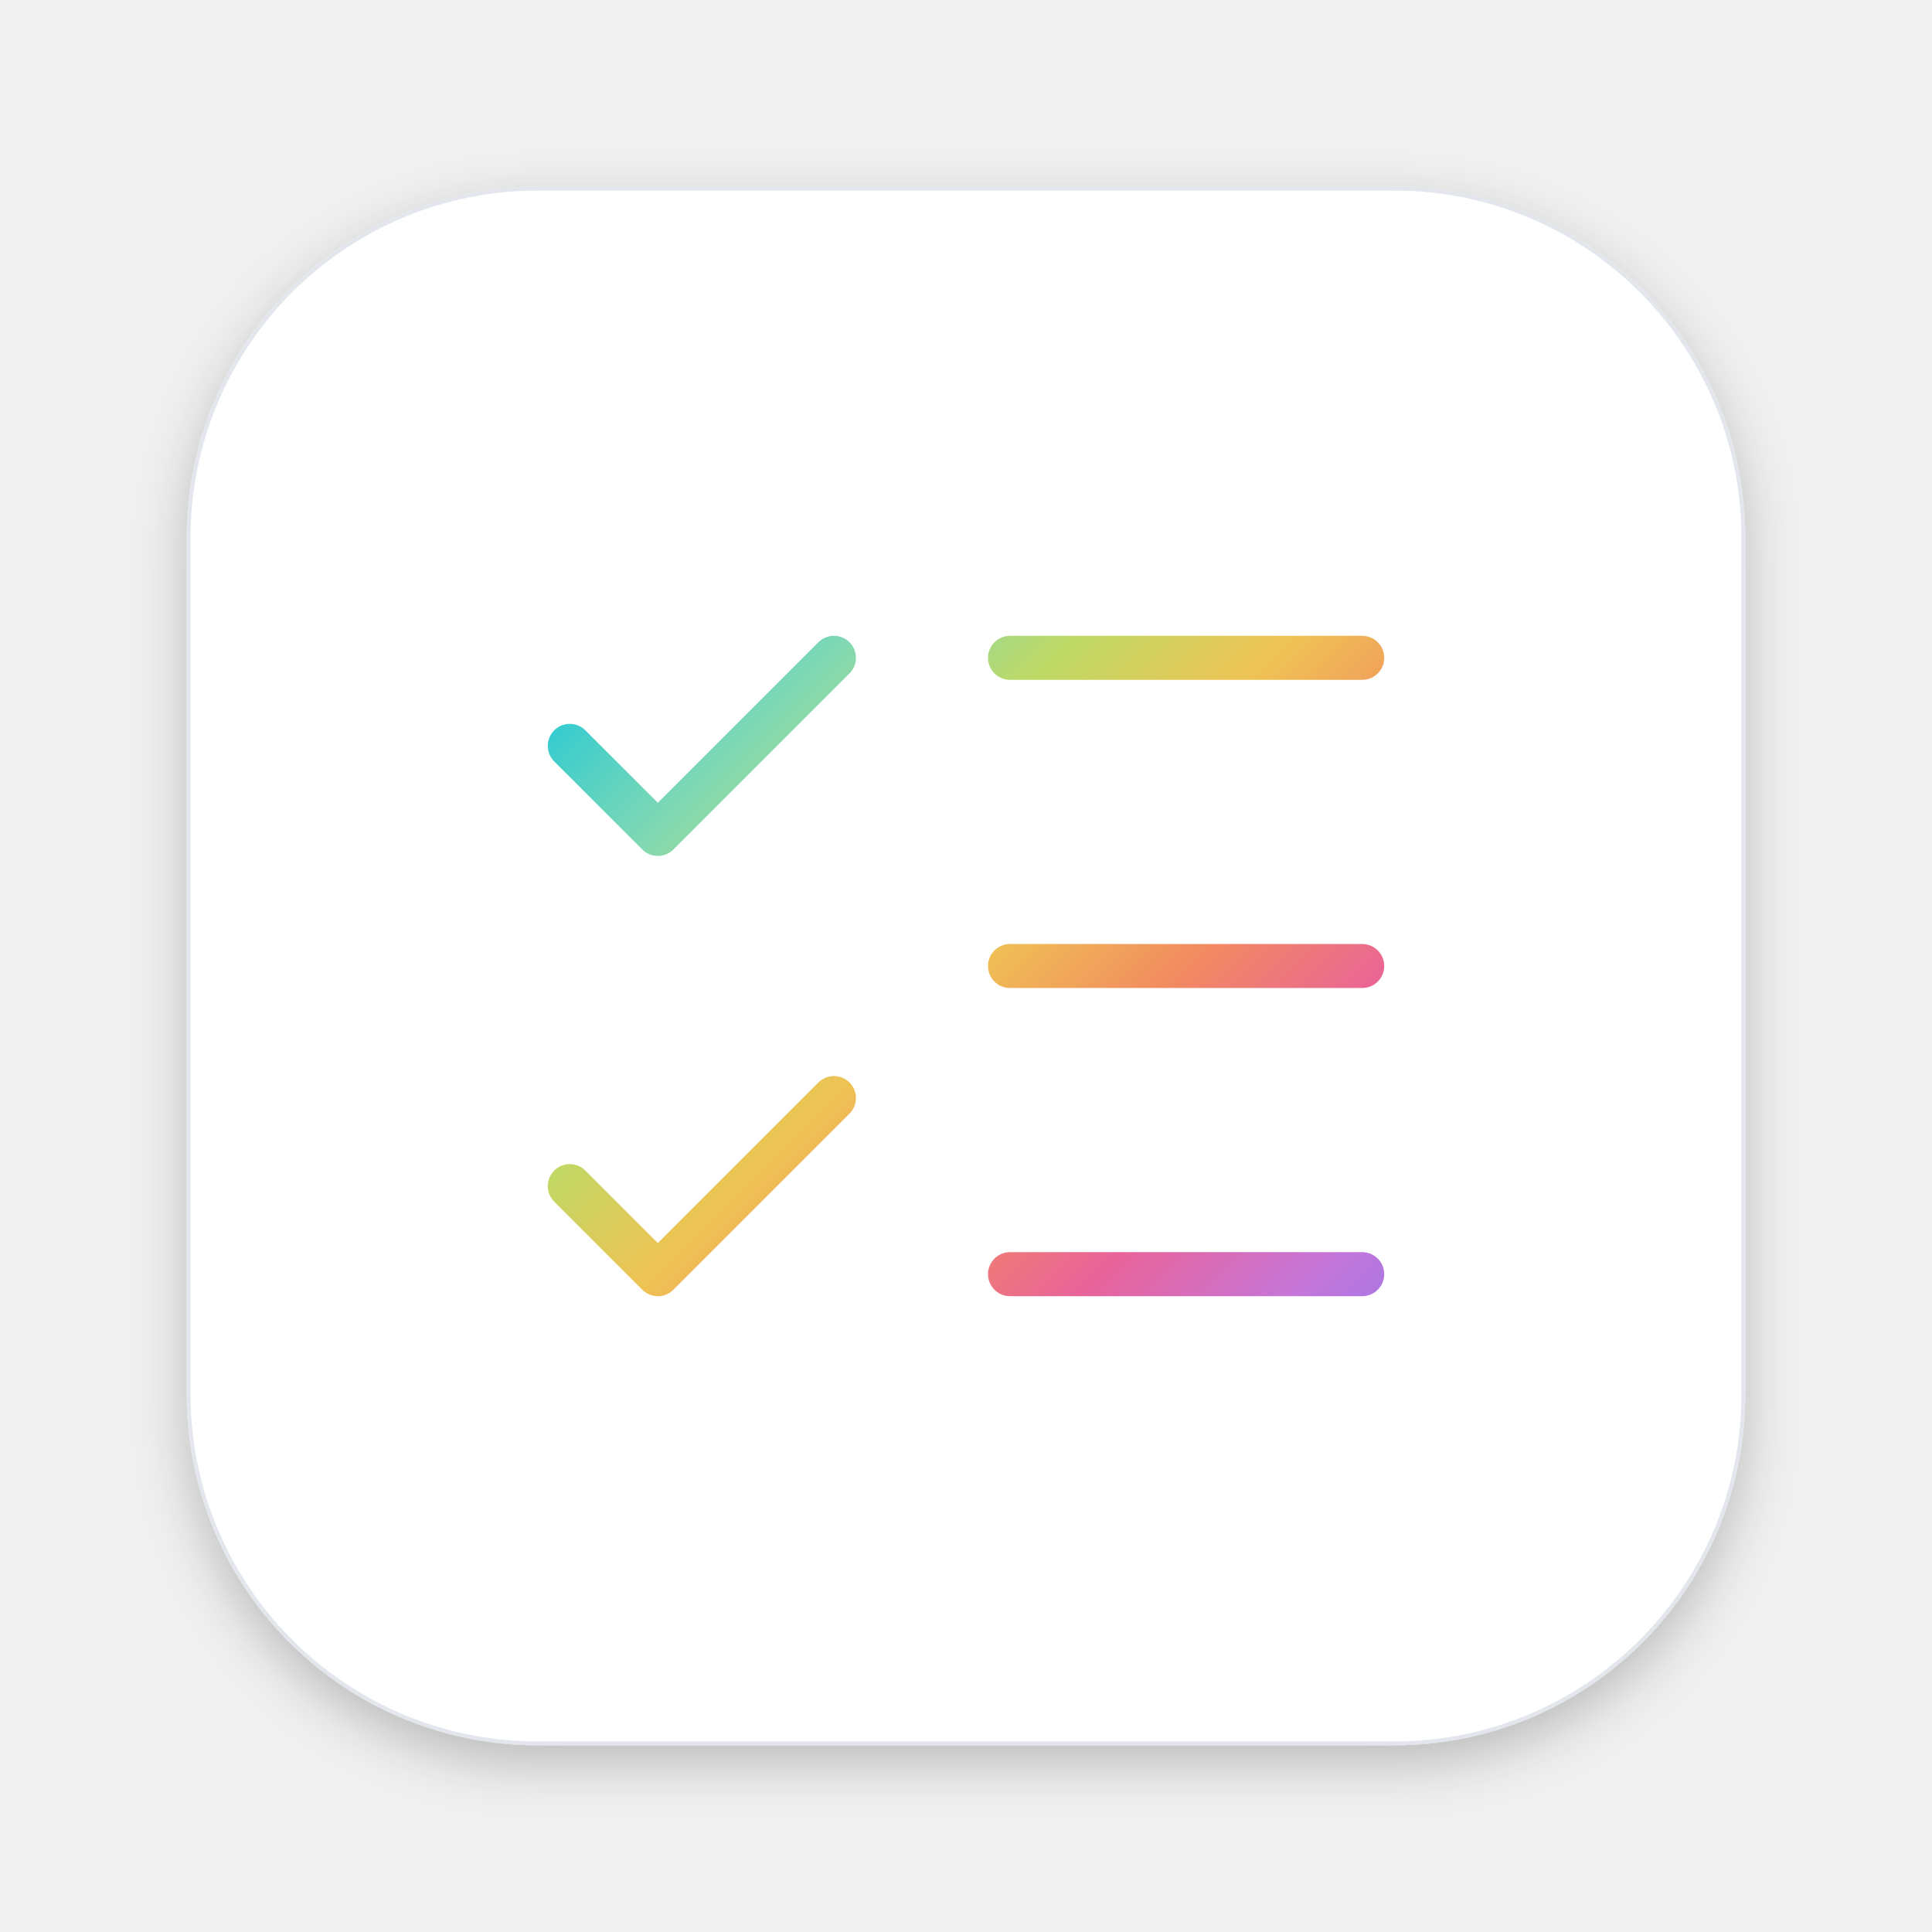
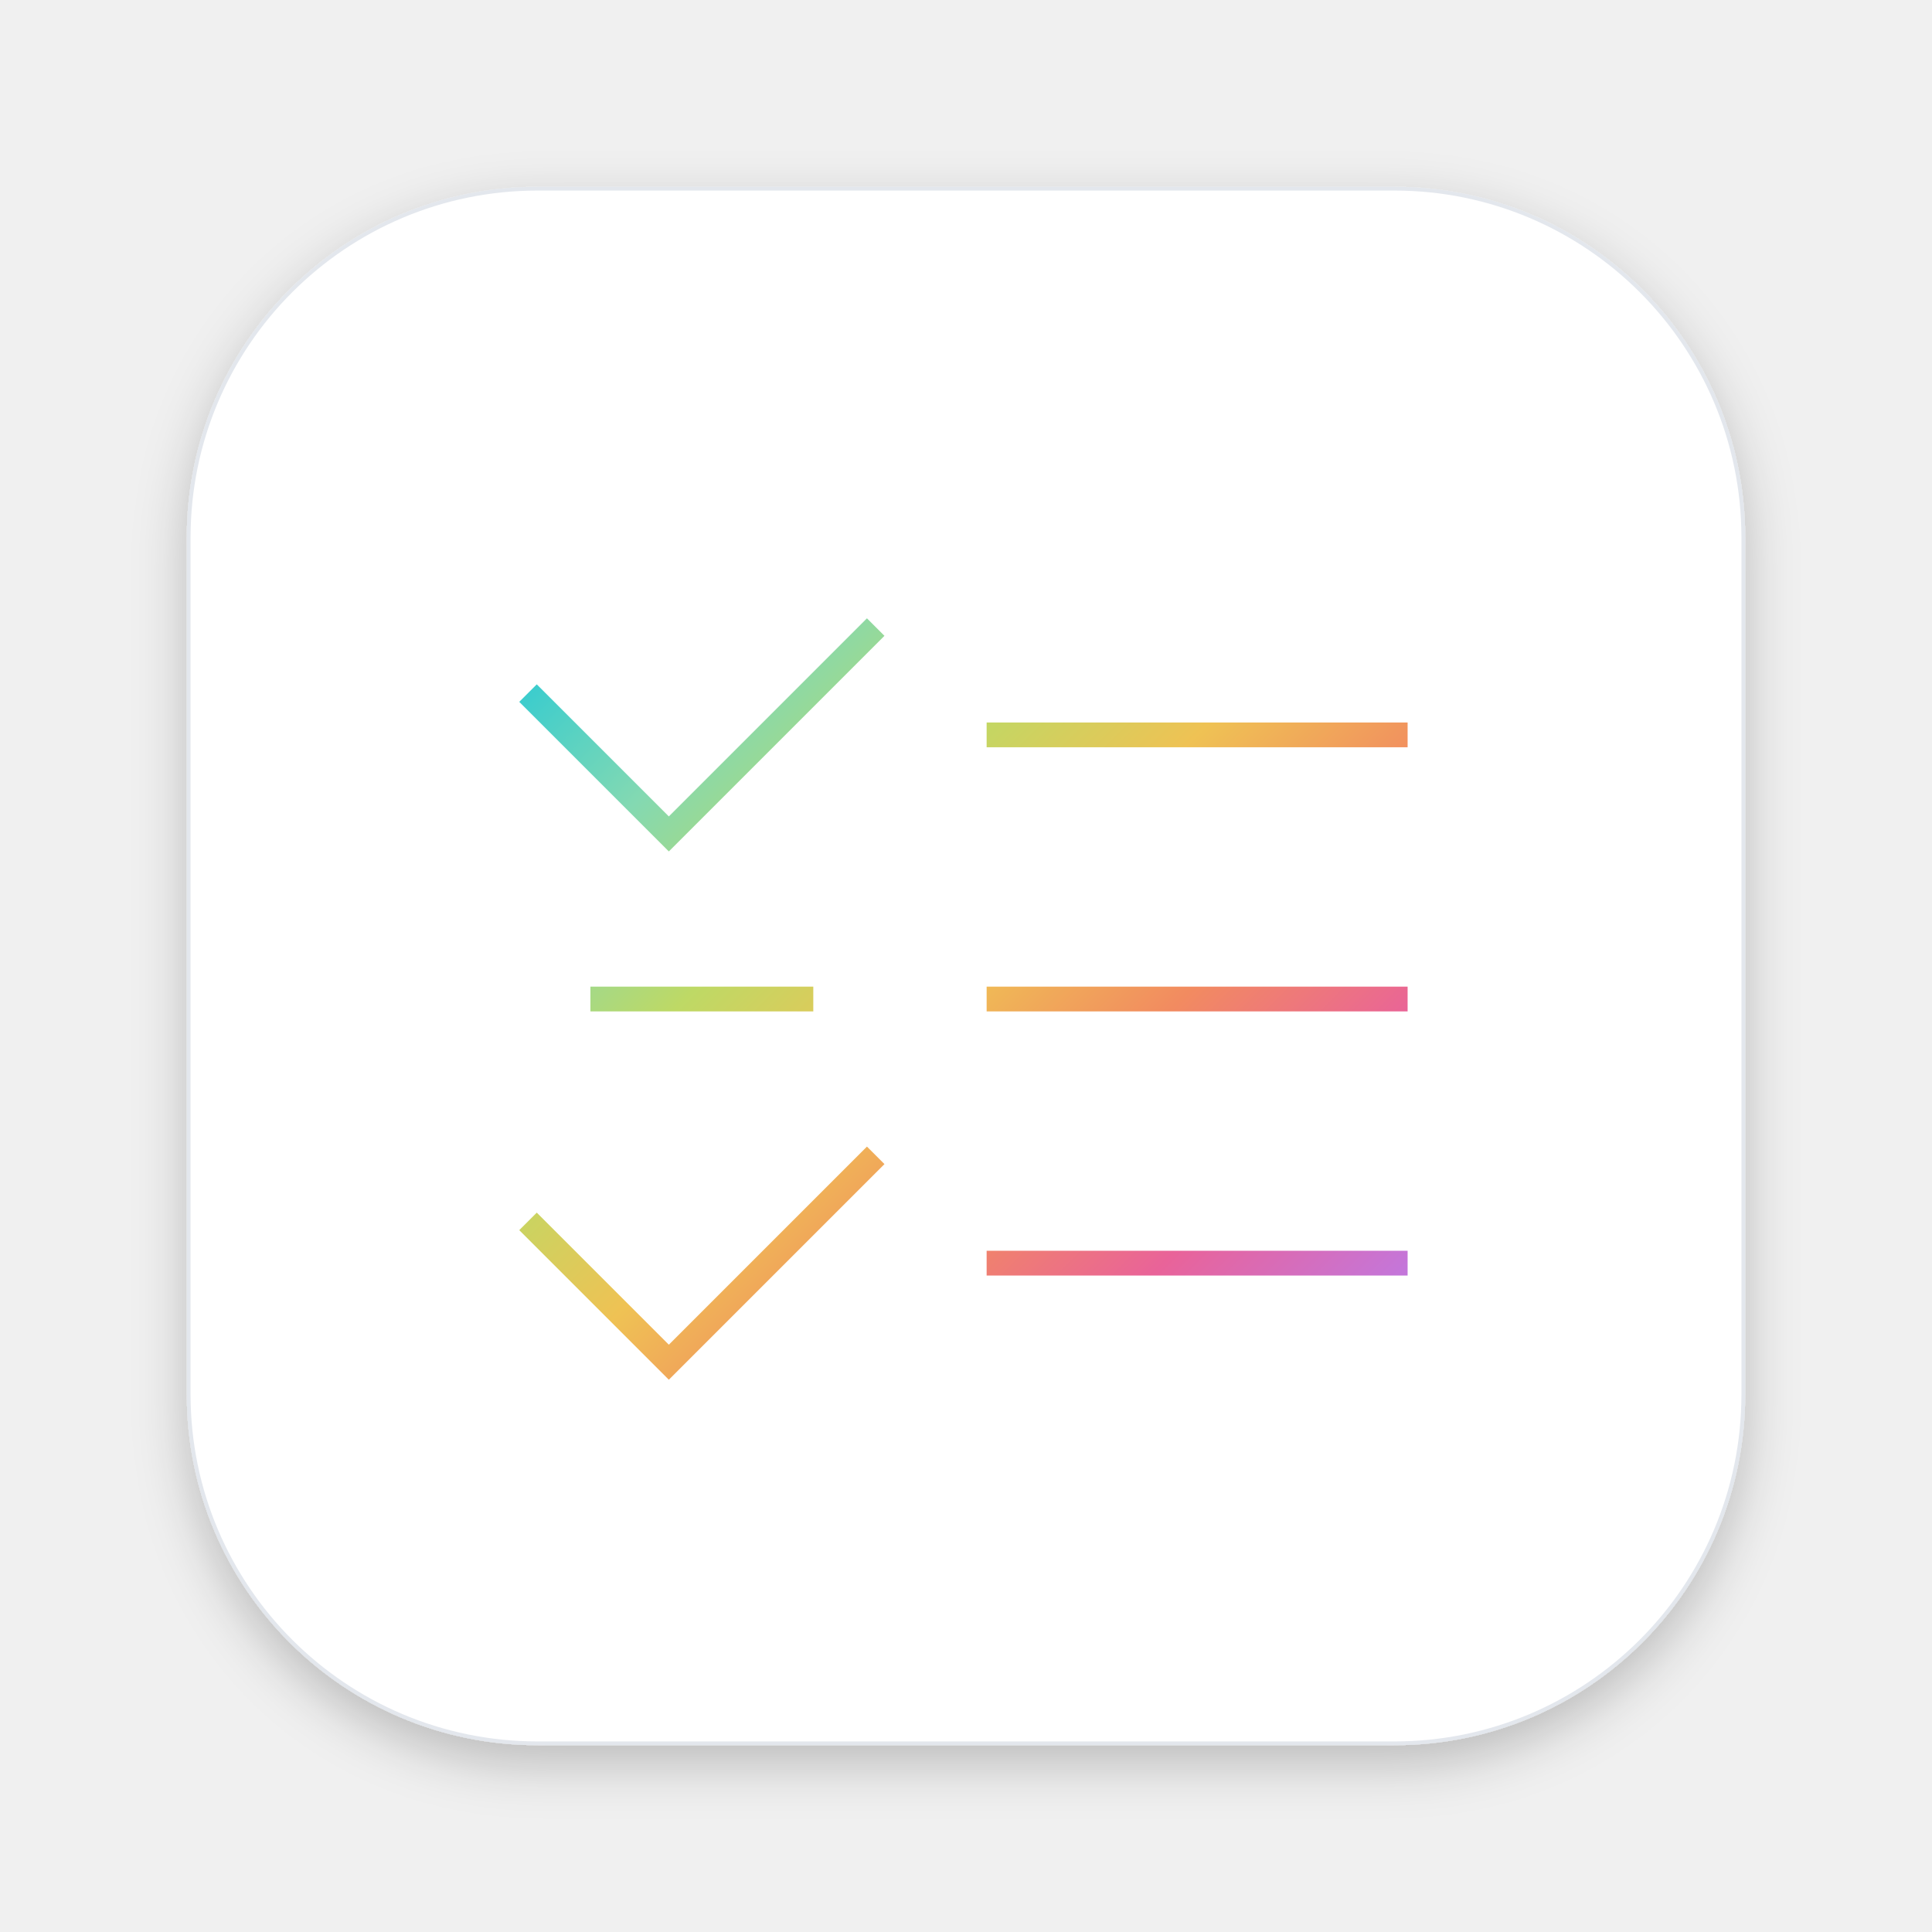
<svg xmlns="http://www.w3.org/2000/svg" width="1024" height="1024" viewBox="0 0 1024 1024">
  <defs>
    <filter id="shadow" x="-10%" y="-10%" width="120%" height="130%">
      <feGaussianBlur in="SourceAlpha" stdDeviation="14" />
      <feOffset dy="10" />
      <feComponentTransfer>
        <feFuncA type="linear" slope="0.22" />
      </feComponentTransfer>
      <feMerge>
        <feMergeNode />
        <feMergeNode in="SourceGraphic" />
      </feMerge>
    </filter>
  </defs>
  <rect x="100" y="100" width="824" height="824" rx="185" fill="#fff" stroke="#e3e7ed" stroke-width="2" filter="url(#shadow)" />
-   <svg x="232" y="232" width="560" height="560" viewBox="0 0 24 24">
+   <svg x="232" y="232" width="560" height="560" viewBox="0 0 64 64" fill="none" stroke="url(#brand)" stroke-width="1.5" stroke-linecap="square" stroke-linejoin="miter">
    <defs>
-       <linearGradient id="brand" gradientUnits="userSpaceOnUse" x1="2" y1="2" x2="22" y2="22">
+       <linearGradient id="brand" gradientUnits="userSpaceOnUse" x1="2" y1="2" x2="62" y2="62">
        <stop offset="0" stop-color="#3578ef" />
        <stop offset="0.125" stop-color="#32cbd1" />
        <stop offset="0.25" stop-color="#83d9b2" />
        <stop offset="0.375" stop-color="#bed965" />
        <stop offset="0.5" stop-color="#efc254" />
        <stop offset="0.625" stop-color="#f28b60" />
        <stop offset="0.75" stop-color="#e96399" />
        <stop offset="0.875" stop-color="#c476da" />
        <stop offset="1" stop-color="#8a78ed" />
      </linearGradient>
    </defs>
-     <g fill="none" stroke="url(#brand)" stroke-width="1" stroke-linecap="round" stroke-linejoin="round">
-       <path d="M13 5h8" />
-       <path d="M13 12h8" />
-       <path d="M13 19h8" />
-       <path d="m3 17 2 2 4-4" />
-       <path d="m3 7 2 2 4-4" />
-     </g>
+     <path d="M6 16L14 24L26 12" />
+     <line x1="34" y1="18" x2="58" y2="18" />
+     <line x1="10" y1="34" x2="22" y2="34" />
+     <line x1="34" y1="34" x2="58" y2="34" />
+     <path d="M6 48L14 56L26 44" />
+     <line x1="34" y1="50" x2="58" y2="50" />
  </svg>
</svg>
